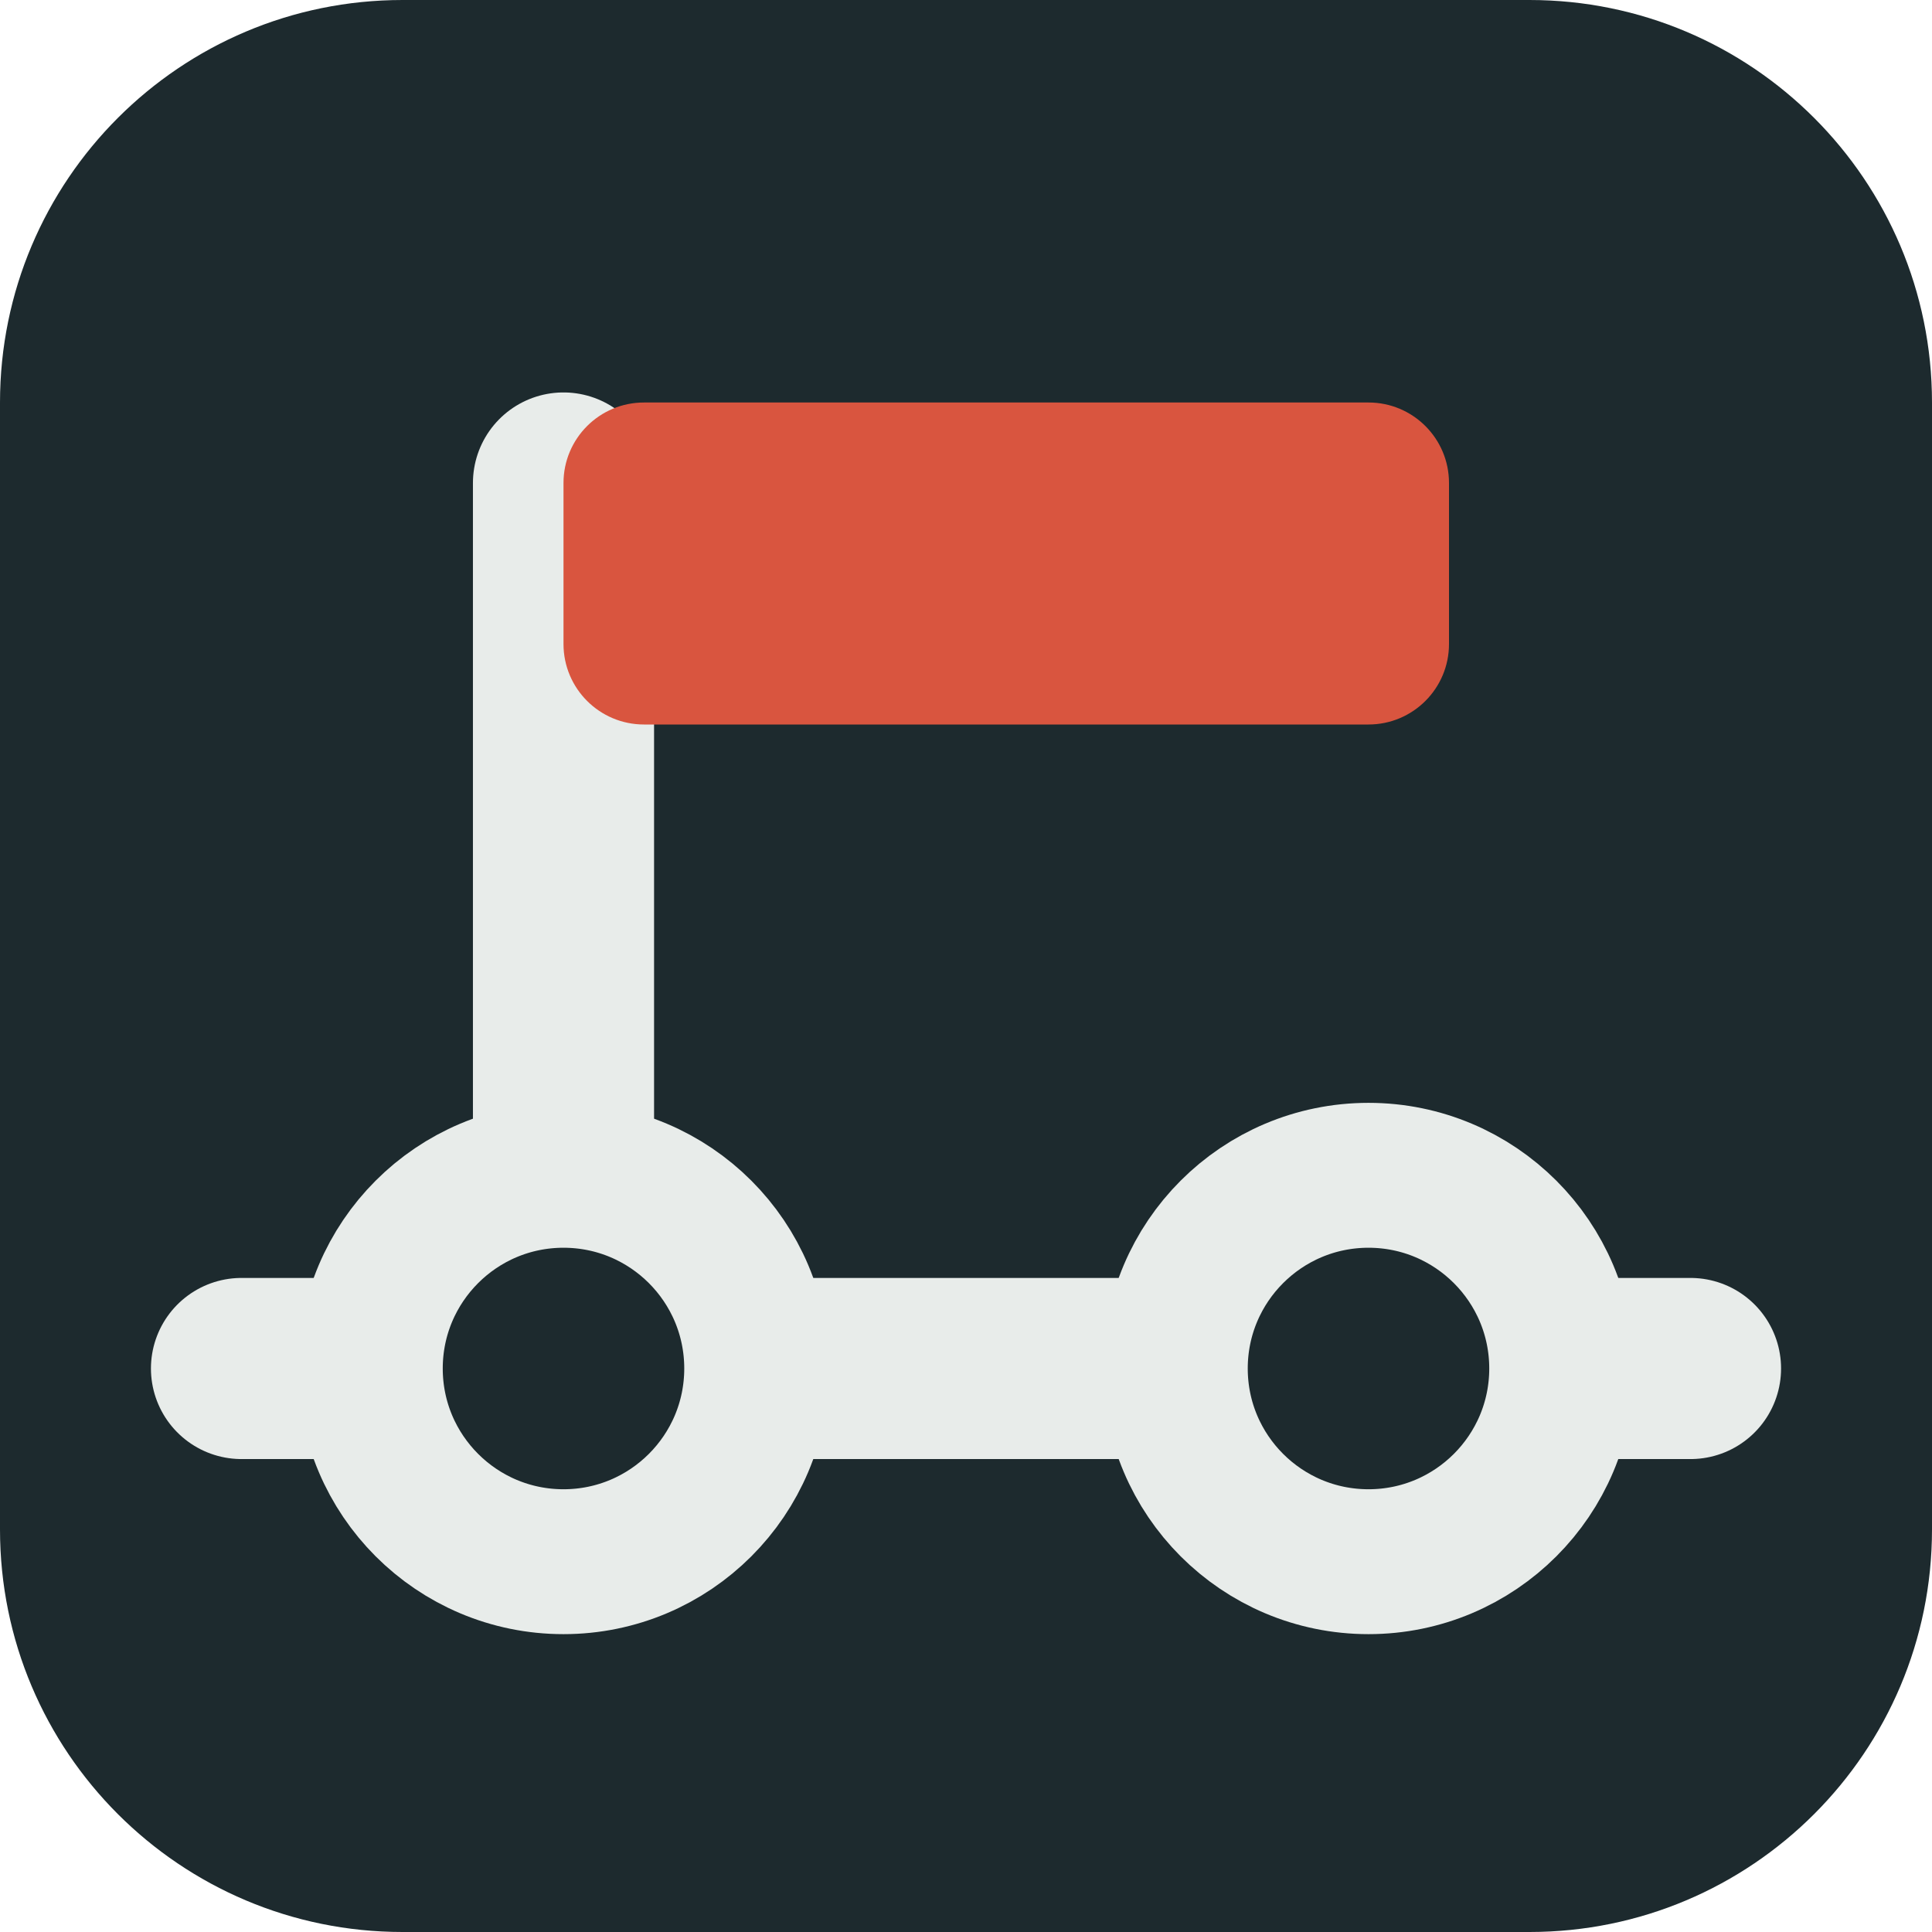
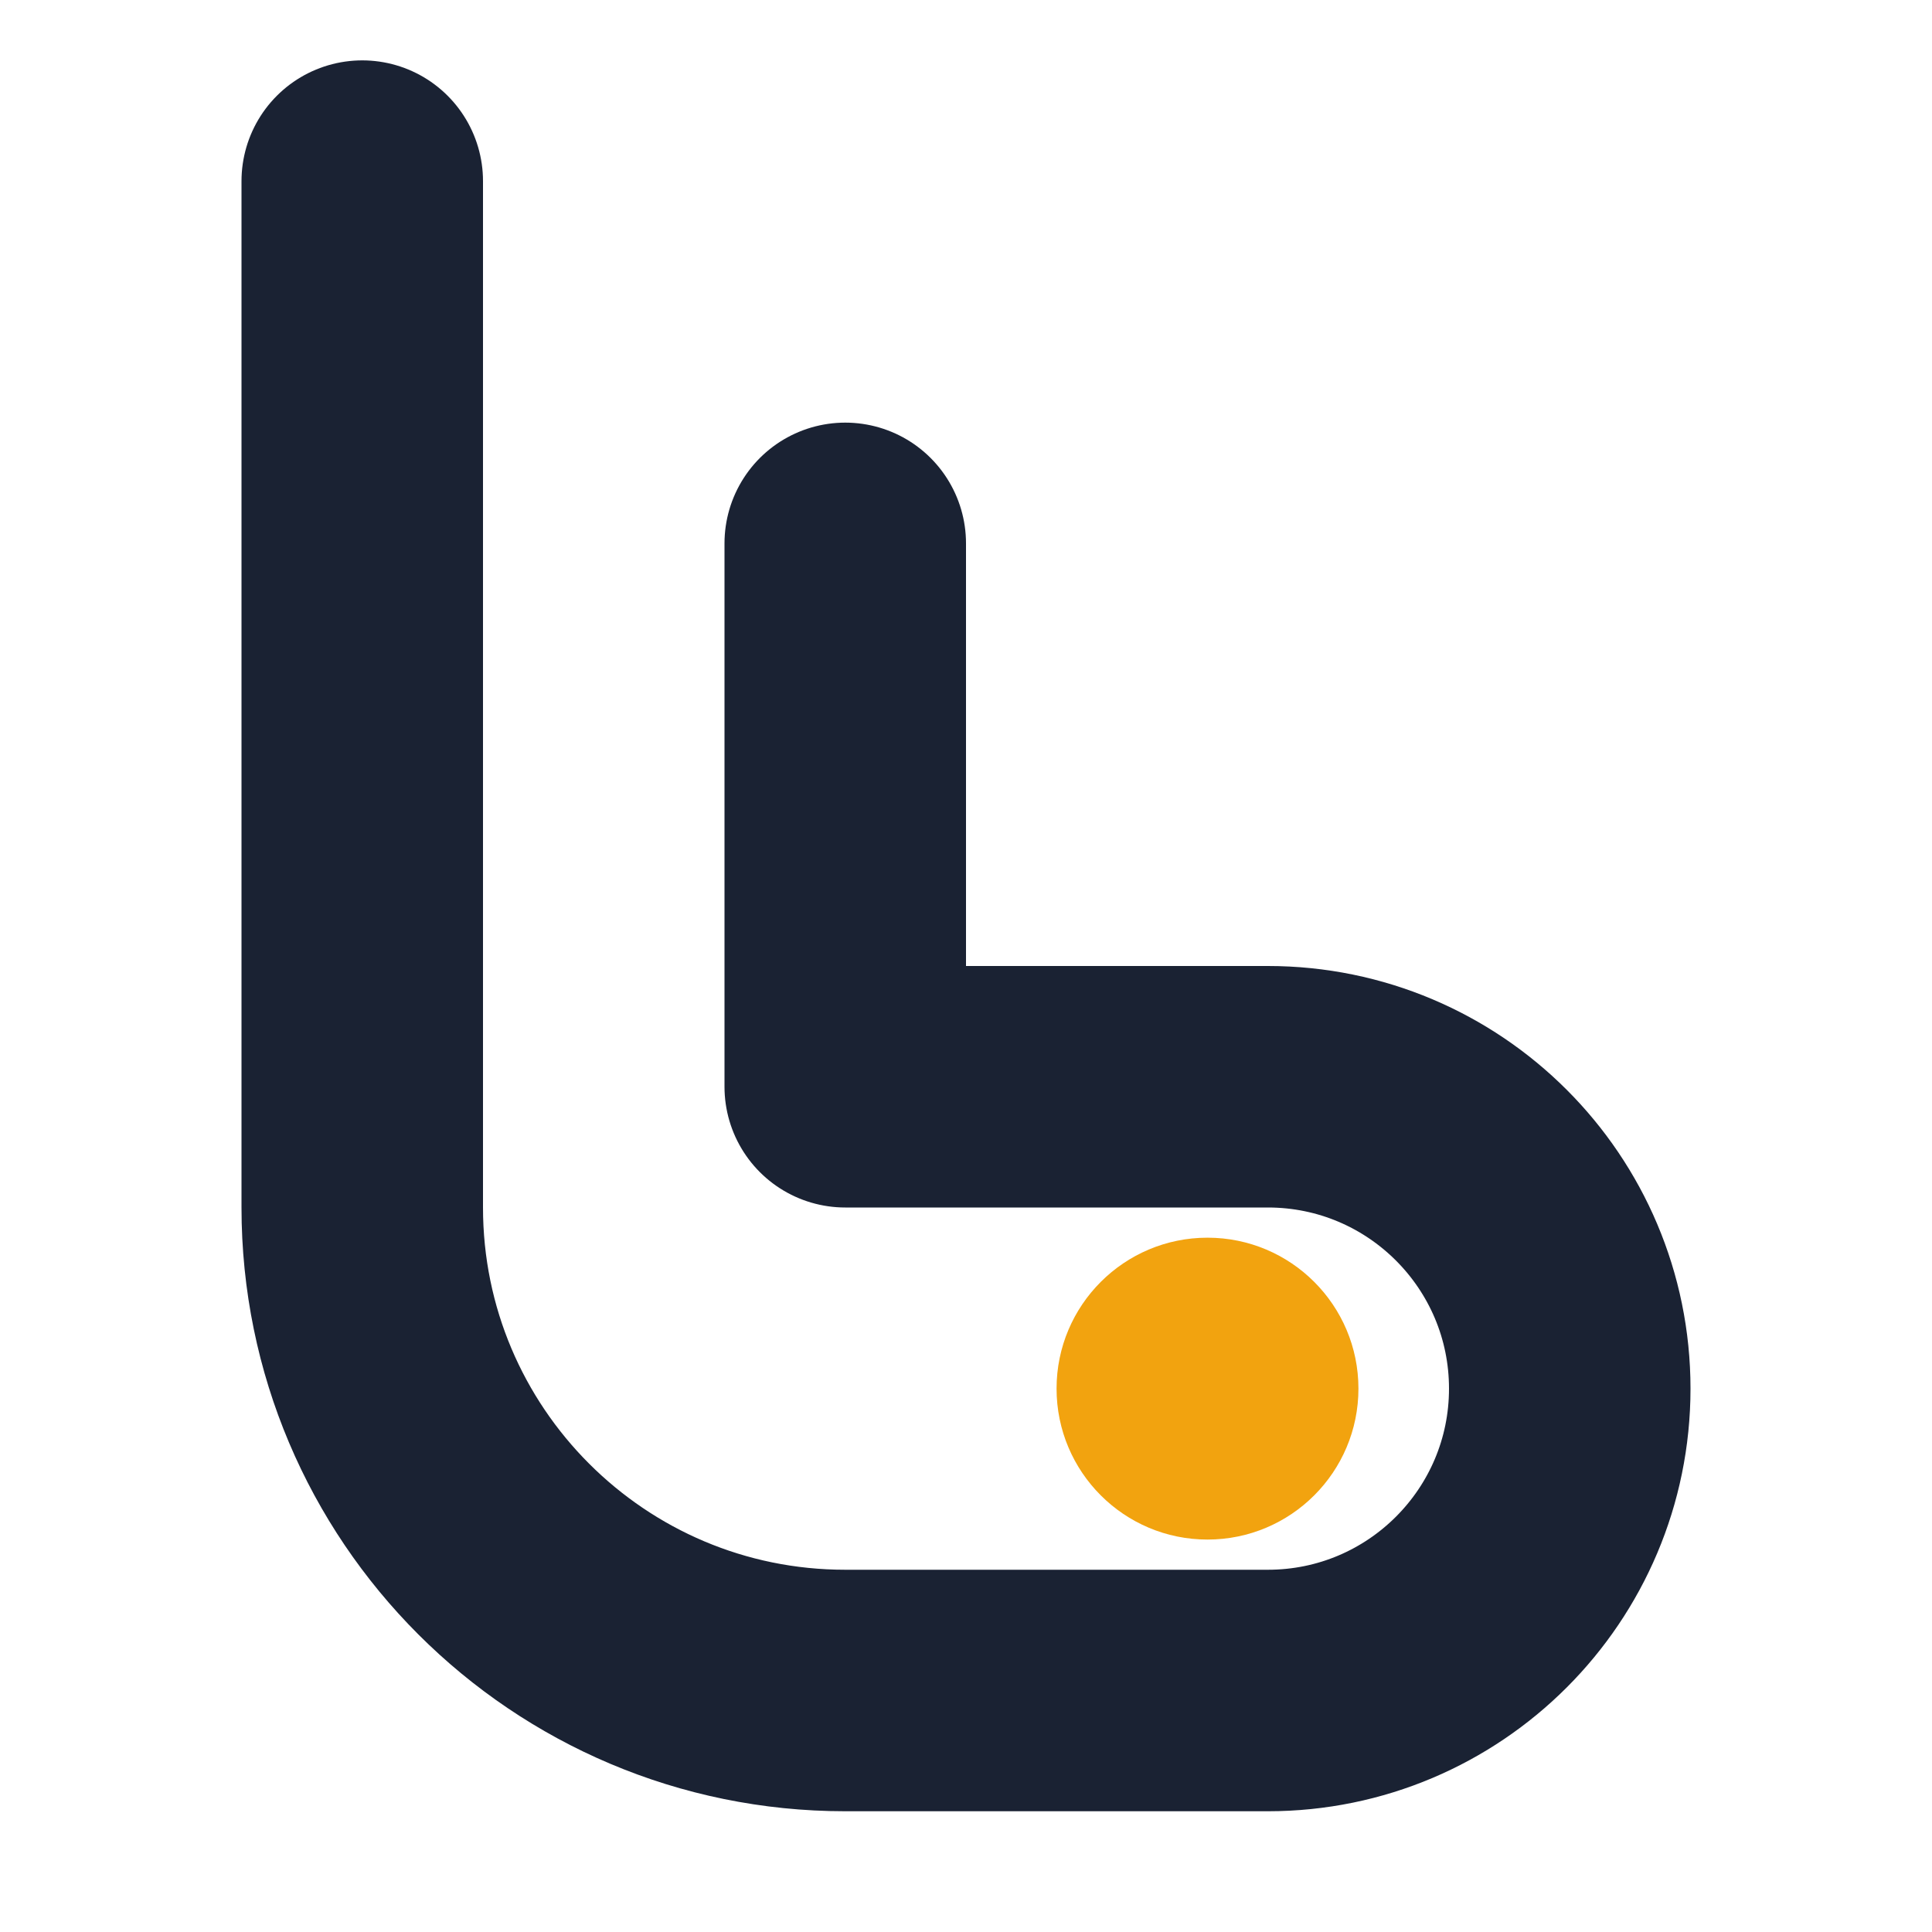
- <svg xmlns="http://www.w3.org/2000/svg" viewBox="0 0 24 24">
-   <rect width="24" height="24" rx="5" fill="#1d2a2e" />
-   <path d="M3 17h18M7 17V6" stroke="#e8ecea" stroke-width="2.25" stroke-linecap="round" fill="none" />
-   <rect x="7" y="5" width="11" height="4" rx="1" fill="#d9553f" />
-   <circle cx="7" cy="17" r="2.4" fill="#1d2a2e" stroke="#e8ecea" stroke-width="1.8" />
-   <circle cx="17" cy="17" r="2.4" fill="#1d2a2e" stroke="#e8ecea" stroke-width="1.8" />
+ <svg xmlns="http://www.w3.org/2000/svg" viewBox="0 0 64 64" role="img" aria-label="Lepus">
+   <style>.i{stroke:#1a2233}.f{fill:#1a2233}@media (prefers-color-scheme:dark){.i{stroke:#e3e9f3}.f{fill:#e3e9f3}}</style>
+   <path class="i" d="M12 6 V40 A16 16 0 0 0 28 56 H42 A10 10 0 0 0 42 36 H28 V18" fill="none" stroke-width="8" stroke-linecap="round" stroke-linejoin="round" />
+   <circle cx="40" cy="46" r="5" fill="#f2a30f" />
</svg>
